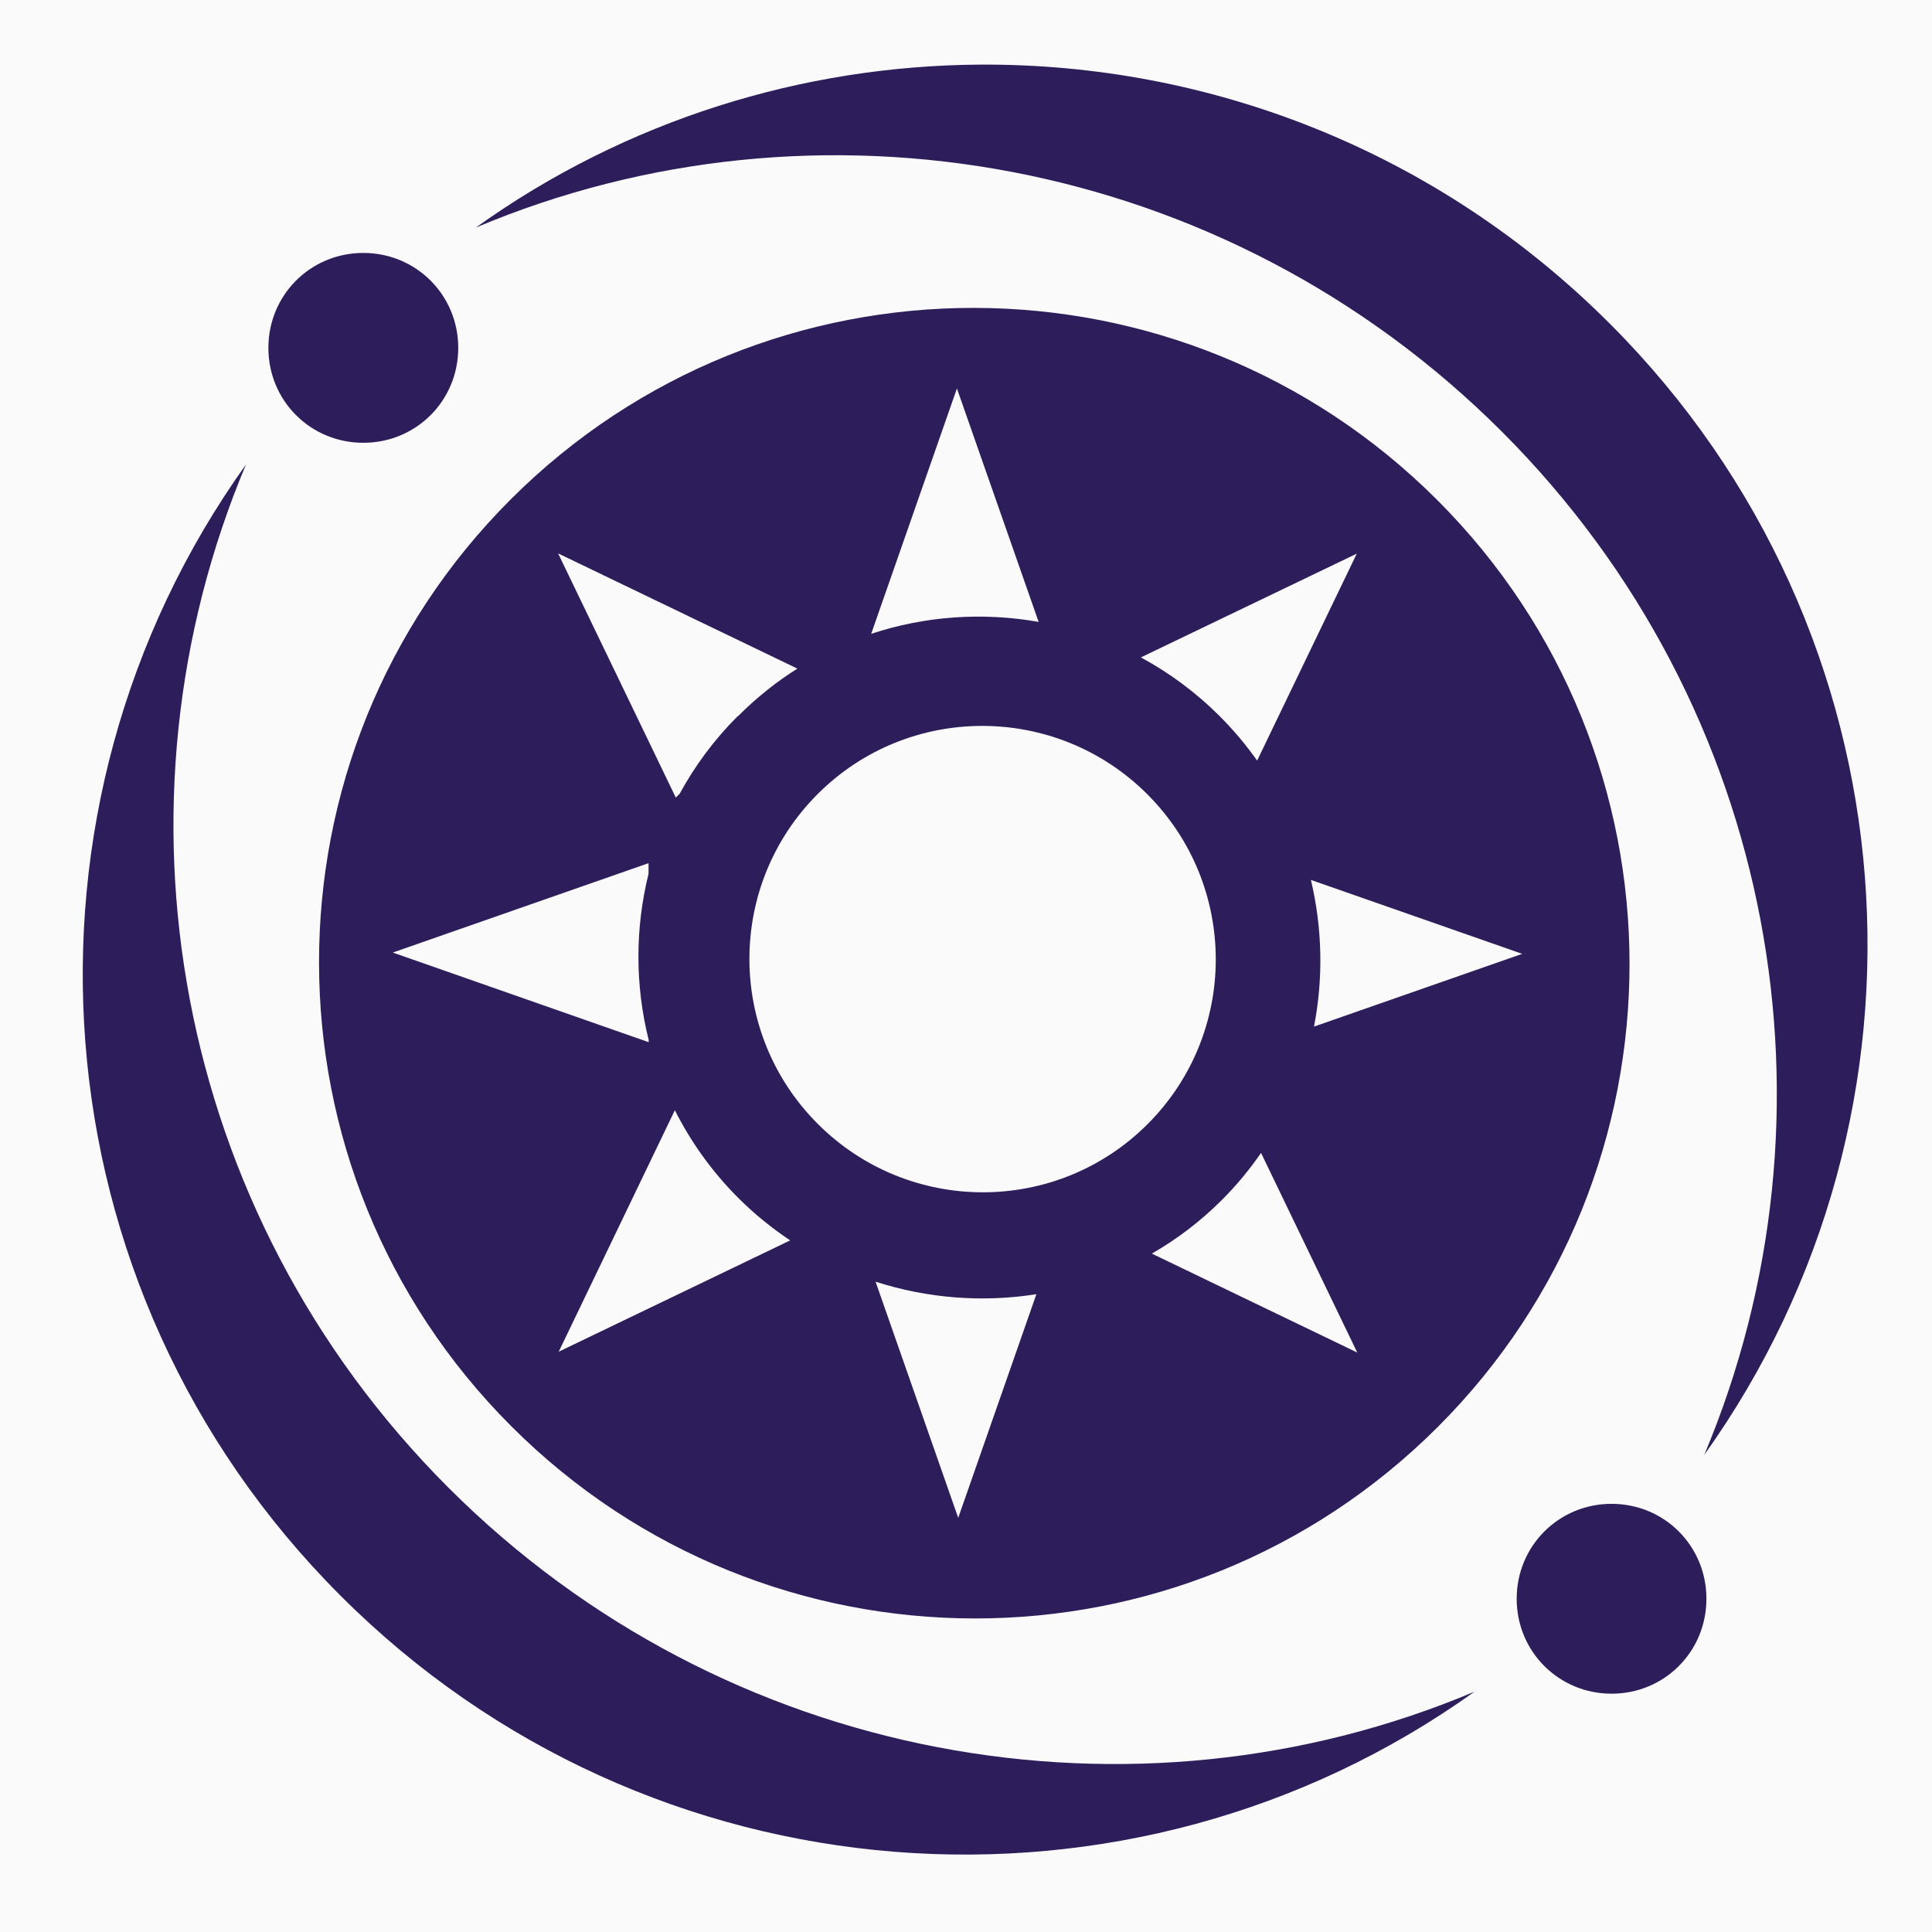
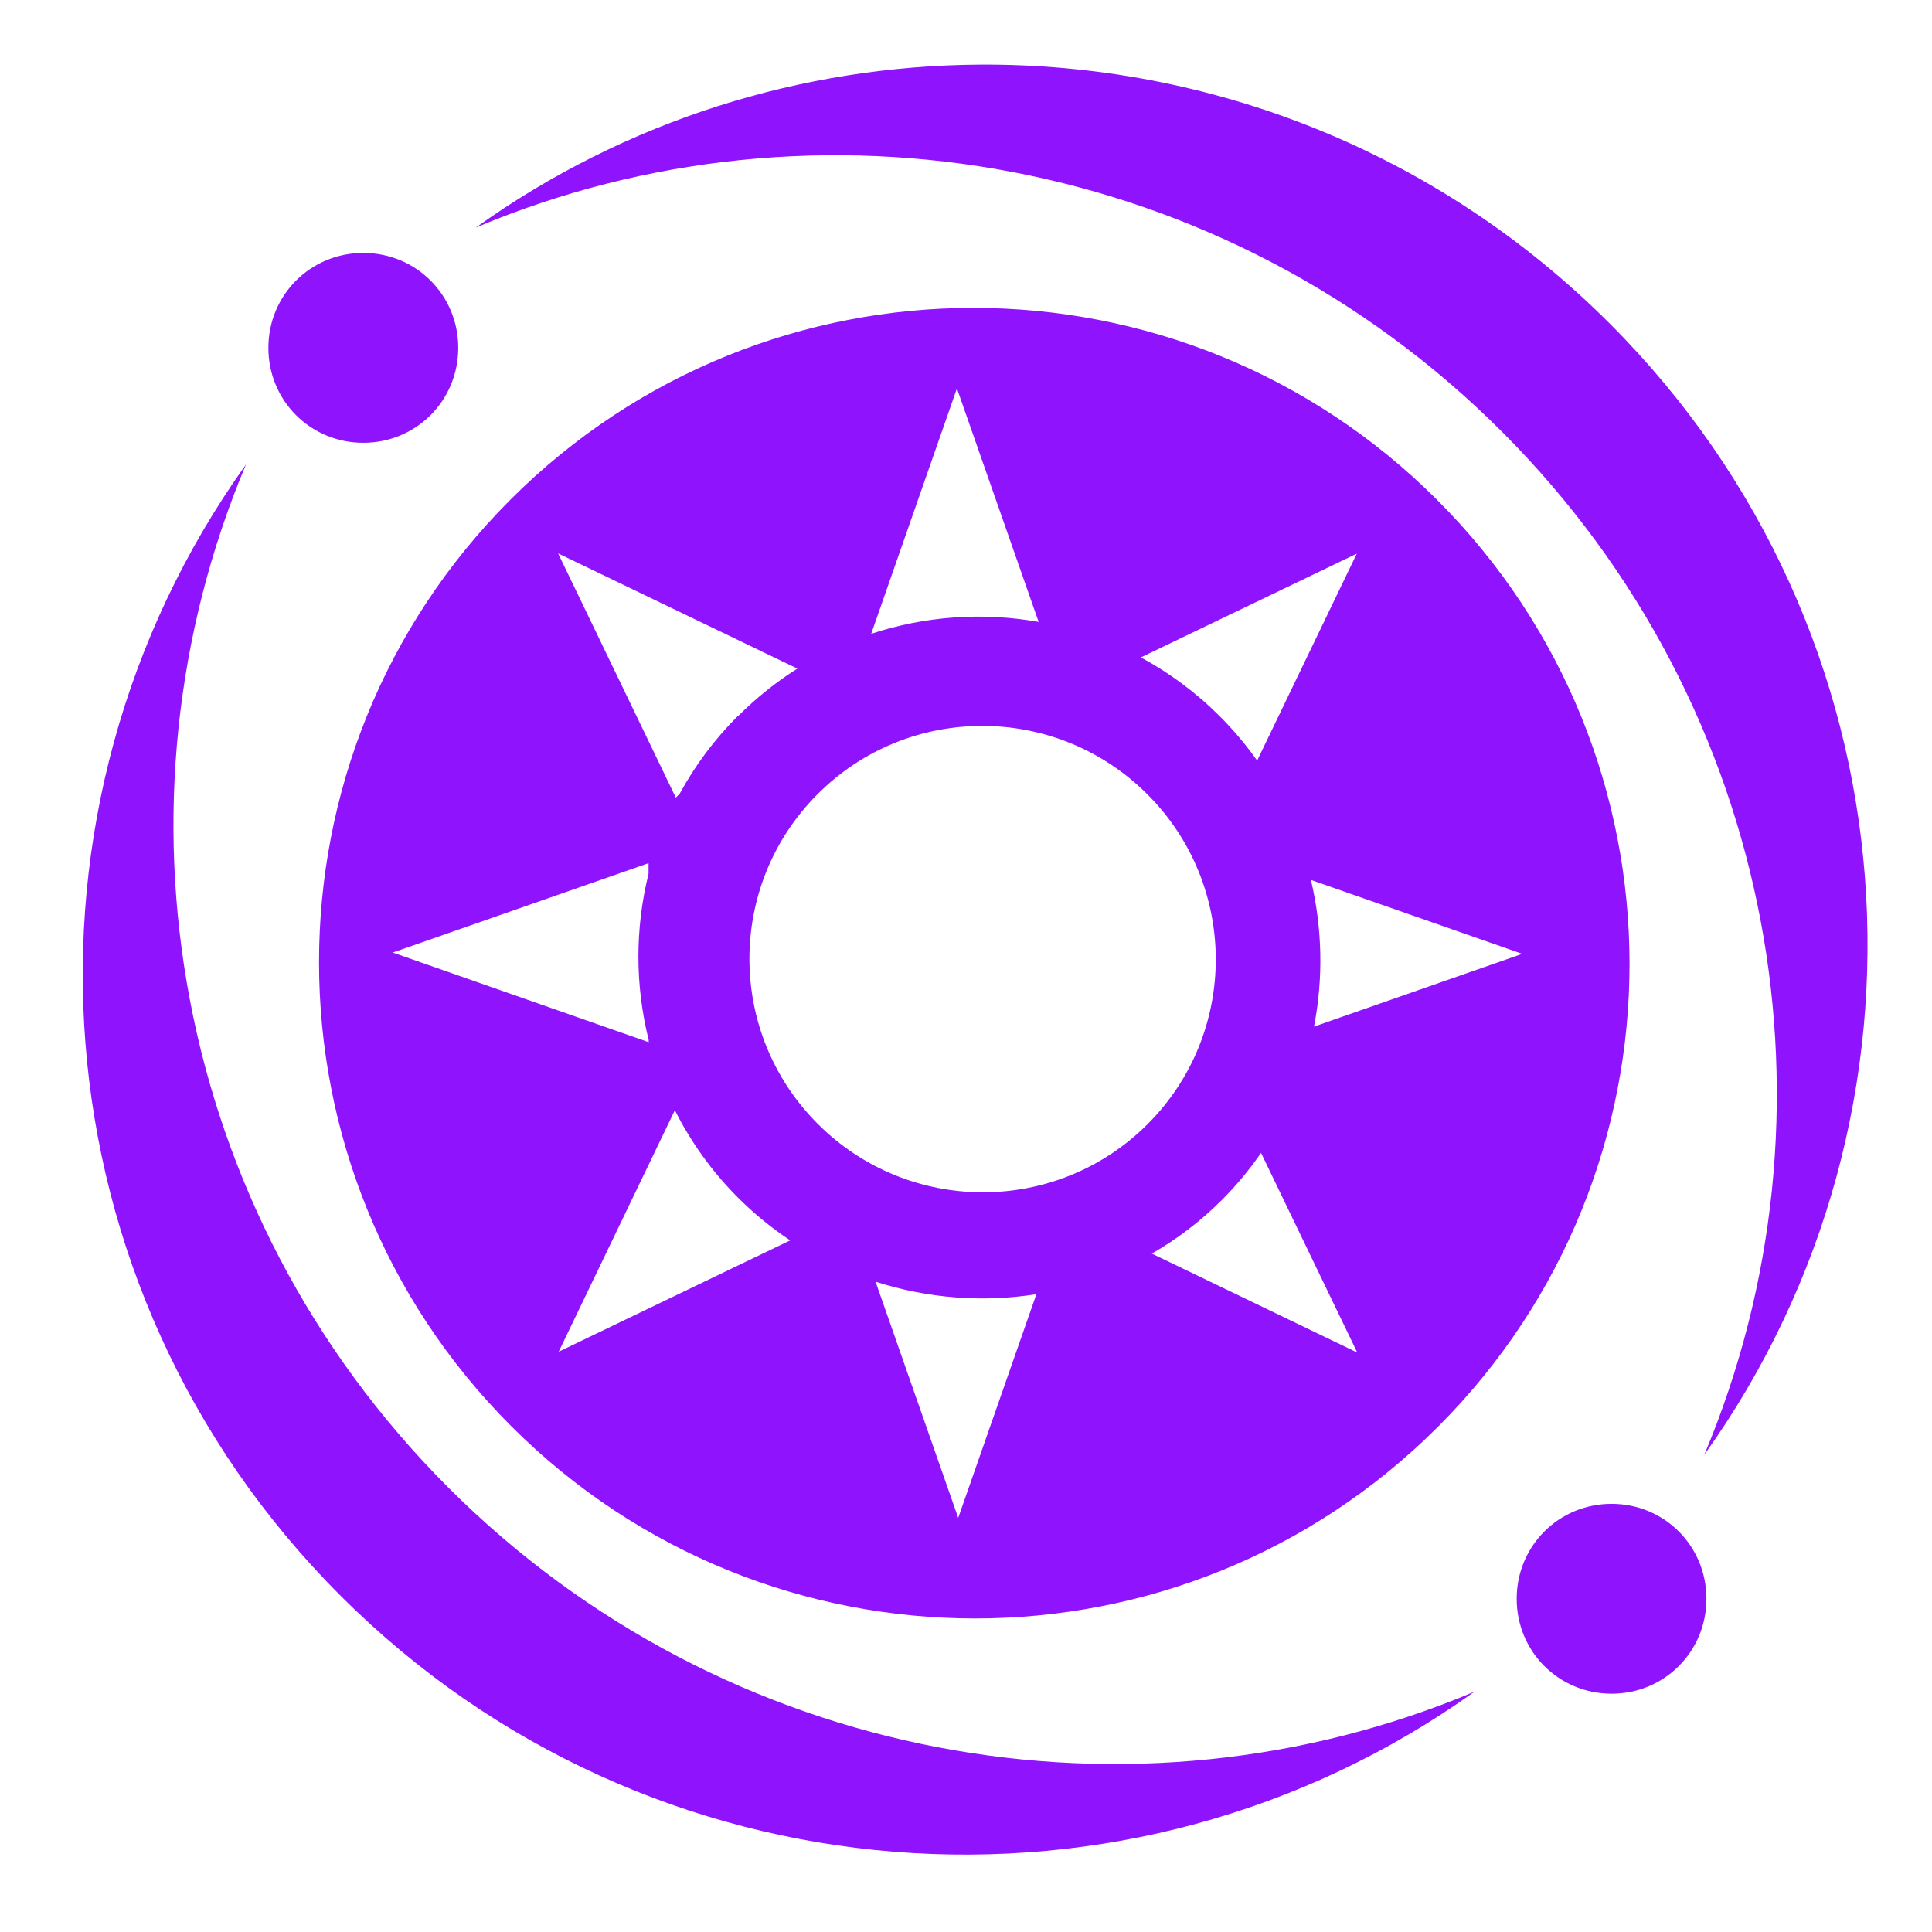
<svg xmlns="http://www.w3.org/2000/svg" viewBox="0 0 512 512" style="height: 512px; width: 512px;">
-   <path d="M0 0h512v512H0z" fill="#000000" fill-opacity="0.02" />
  <g class="" transform="translate(0,0)" style="">
-     <path d="M259.72 17.125c-46.945.28-93.808 14.67-133.626 43.188 90.04-37.994 198.53-19.315 271.937 54.093 73.324 73.342 91.483 181.133 53.626 271.125 65.043-90.962 56.77-217.948-25.03-299.75-46.024-46.074-106.55-69.016-166.907-68.655zM451.655 385.53c-.044.063-.08.127-.125.19l.033.06c.034-.08.06-.167.093-.25zM96.28 67.03c-14.01 0-25.155 11.162-25.155 25.157 0 14.012 11.16 25.157 25.156 25.157 14.013 0 25.157-11.16 25.157-25.156 0-14.012-11.16-25.157-25.156-25.157zm161.782 14.564c-44.438-.03-88.87 16.9-122.75 50.78-67.772 67.777-67.662 177.742.188 245.595 67.865 67.867 177.805 67.916 245.563.155 67.772-67.776 67.693-177.74-.157-245.594-33.932-33.933-78.405-50.908-122.844-50.936zm-4.468 21.344l21.656 61.874c-14.76-2.616-30.052-1.584-44.375 3.157l22.72-65.032zM65.28 122.844c-.033.082-.058.168-.093.25.044-.062.082-.126.126-.188l-.032-.062zm-.093.25C.144 214.057 8.417 341.044 90.22 422.844c81.817 81.912 209.517 90.654 300.53 25.47-90.042 37.992-198.53 19.313-271.938-54.095-73.323-73.343-91.48-181.134-53.624-271.126zm82.72 23.562l63.405 30.53c-5.604 3.53-10.878 7.743-15.75 12.626l-.03-.062c-6.252 6.25-11.38 13.19-15.407 20.594l-1.03 1.03-31.19-64.718zm211.655.063l-26.406 54.843c-2.922-4.126-6.224-8.068-9.906-11.75-6.34-6.34-13.39-11.536-20.906-15.594l57.22-27.5zm-99.218 45.655c15.813.01 31.644 6.05 43.72 18.125 24.148 24.15 24.178 63.29.06 87.406-24.116 24.118-63.256 24.088-87.405-.062-24.15-24.15-24.15-63.29-.032-87.406 12.058-12.06 27.842-18.074 43.656-18.063zm-88.47 36.375v2.813c-3.59 14.433-3.58 29.592.032 44.03v.594l-67.812-23.75 67.78-23.687zm175.532 4.438l56 19.593-55.187 19.282c2.51-12.828 2.213-26.11-.814-38.875zm-168.562 61.03c4.216 8.38 9.796 16.235 16.78 23.22 4.282 4.28 8.915 8.028 13.782 11.28l-61.344 29.5 30.782-64zm155.344 11.313l25.5 52.908-54.438-26.22c6.65-3.815 12.897-8.556 18.563-14.218 3.9-3.9 7.35-8.073 10.375-12.47zM232.03 339.657c13.79 4.442 28.437 5.565 42.626 3.313l-20.72 59.28-21.905-62.594zm195.064 58.875c-14.012 0-25.156 11.162-25.156 25.158 0 14.01 11.16 25.156 25.156 25.156 14.012 0 25.125-11.16 25.125-25.156 0-14.012-11.13-25.157-25.126-25.157z" fill="#2d1d5b" fill-opacity="1" />
+     <path d="M259.72 17.125c-46.945.28-93.808 14.67-133.626 43.188 90.04-37.994 198.53-19.315 271.937 54.093 73.324 73.342 91.483 181.133 53.626 271.125 65.043-90.962 56.77-217.948-25.03-299.75-46.024-46.074-106.55-69.016-166.907-68.655zM451.655 385.53c-.044.063-.08.127-.125.19l.033.06c.034-.08.06-.167.093-.25zM96.28 67.03c-14.01 0-25.155 11.162-25.155 25.157 0 14.012 11.16 25.157 25.156 25.157 14.013 0 25.157-11.16 25.157-25.156 0-14.012-11.16-25.157-25.156-25.157zm161.782 14.564c-44.438-.03-88.87 16.9-122.75 50.78-67.772 67.777-67.662 177.742.188 245.595 67.865 67.867 177.805 67.916 245.563.155 67.772-67.776 67.693-177.74-.157-245.594-33.932-33.933-78.405-50.908-122.844-50.936zm-4.468 21.344l21.656 61.874c-14.76-2.616-30.052-1.584-44.375 3.157l22.72-65.032zM65.28 122.844c-.033.082-.058.168-.093.25.044-.062.082-.126.126-.188l-.032-.062zm-.093.25C.144 214.057 8.417 341.044 90.22 422.844c81.817 81.912 209.517 90.654 300.53 25.47-90.042 37.992-198.53 19.313-271.938-54.095-73.323-73.343-91.48-181.134-53.624-271.126zm82.72 23.562l63.405 30.53c-5.604 3.53-10.878 7.743-15.75 12.626l-.03-.062c-6.252 6.25-11.38 13.19-15.407 20.594l-1.03 1.03-31.19-64.718zm211.655.063l-26.406 54.843c-2.922-4.126-6.224-8.068-9.906-11.75-6.34-6.34-13.39-11.536-20.906-15.594l57.22-27.5zm-99.218 45.655c15.813.01 31.644 6.05 43.72 18.125 24.148 24.15 24.178 63.29.06 87.406-24.116 24.118-63.256 24.088-87.405-.062-24.15-24.15-24.15-63.29-.032-87.406 12.058-12.06 27.842-18.074 43.656-18.063zm-88.47 36.375v2.813c-3.59 14.433-3.58 29.592.032 44.03v.594l-67.812-23.75 67.78-23.687zm175.532 4.438l56 19.593-55.187 19.282c2.51-12.828 2.213-26.11-.814-38.875zm-168.562 61.03c4.216 8.38 9.796 16.235 16.78 23.22 4.282 4.28 8.915 8.028 13.782 11.28l-61.344 29.5 30.782-64zm155.344 11.313l25.5 52.908-54.438-26.22c6.65-3.815 12.897-8.556 18.563-14.218 3.9-3.9 7.35-8.073 10.375-12.47zM232.03 339.657c13.79 4.442 28.437 5.565 42.626 3.313l-20.72 59.28-21.905-62.594zm195.064 58.875c-14.012 0-25.156 11.162-25.156 25.158 0 14.01 11.16 25.156 25.156 25.156 14.012 0 25.125-11.16 25.125-25.156 0-14.012-11.13-25.157-25.126-25.157z" fill="#9013fe" fill-opacity="1" data-darkreader-inline-fill="" style="--darkreader-inline-fill: #6701c0;" />
  </g>
</svg>
